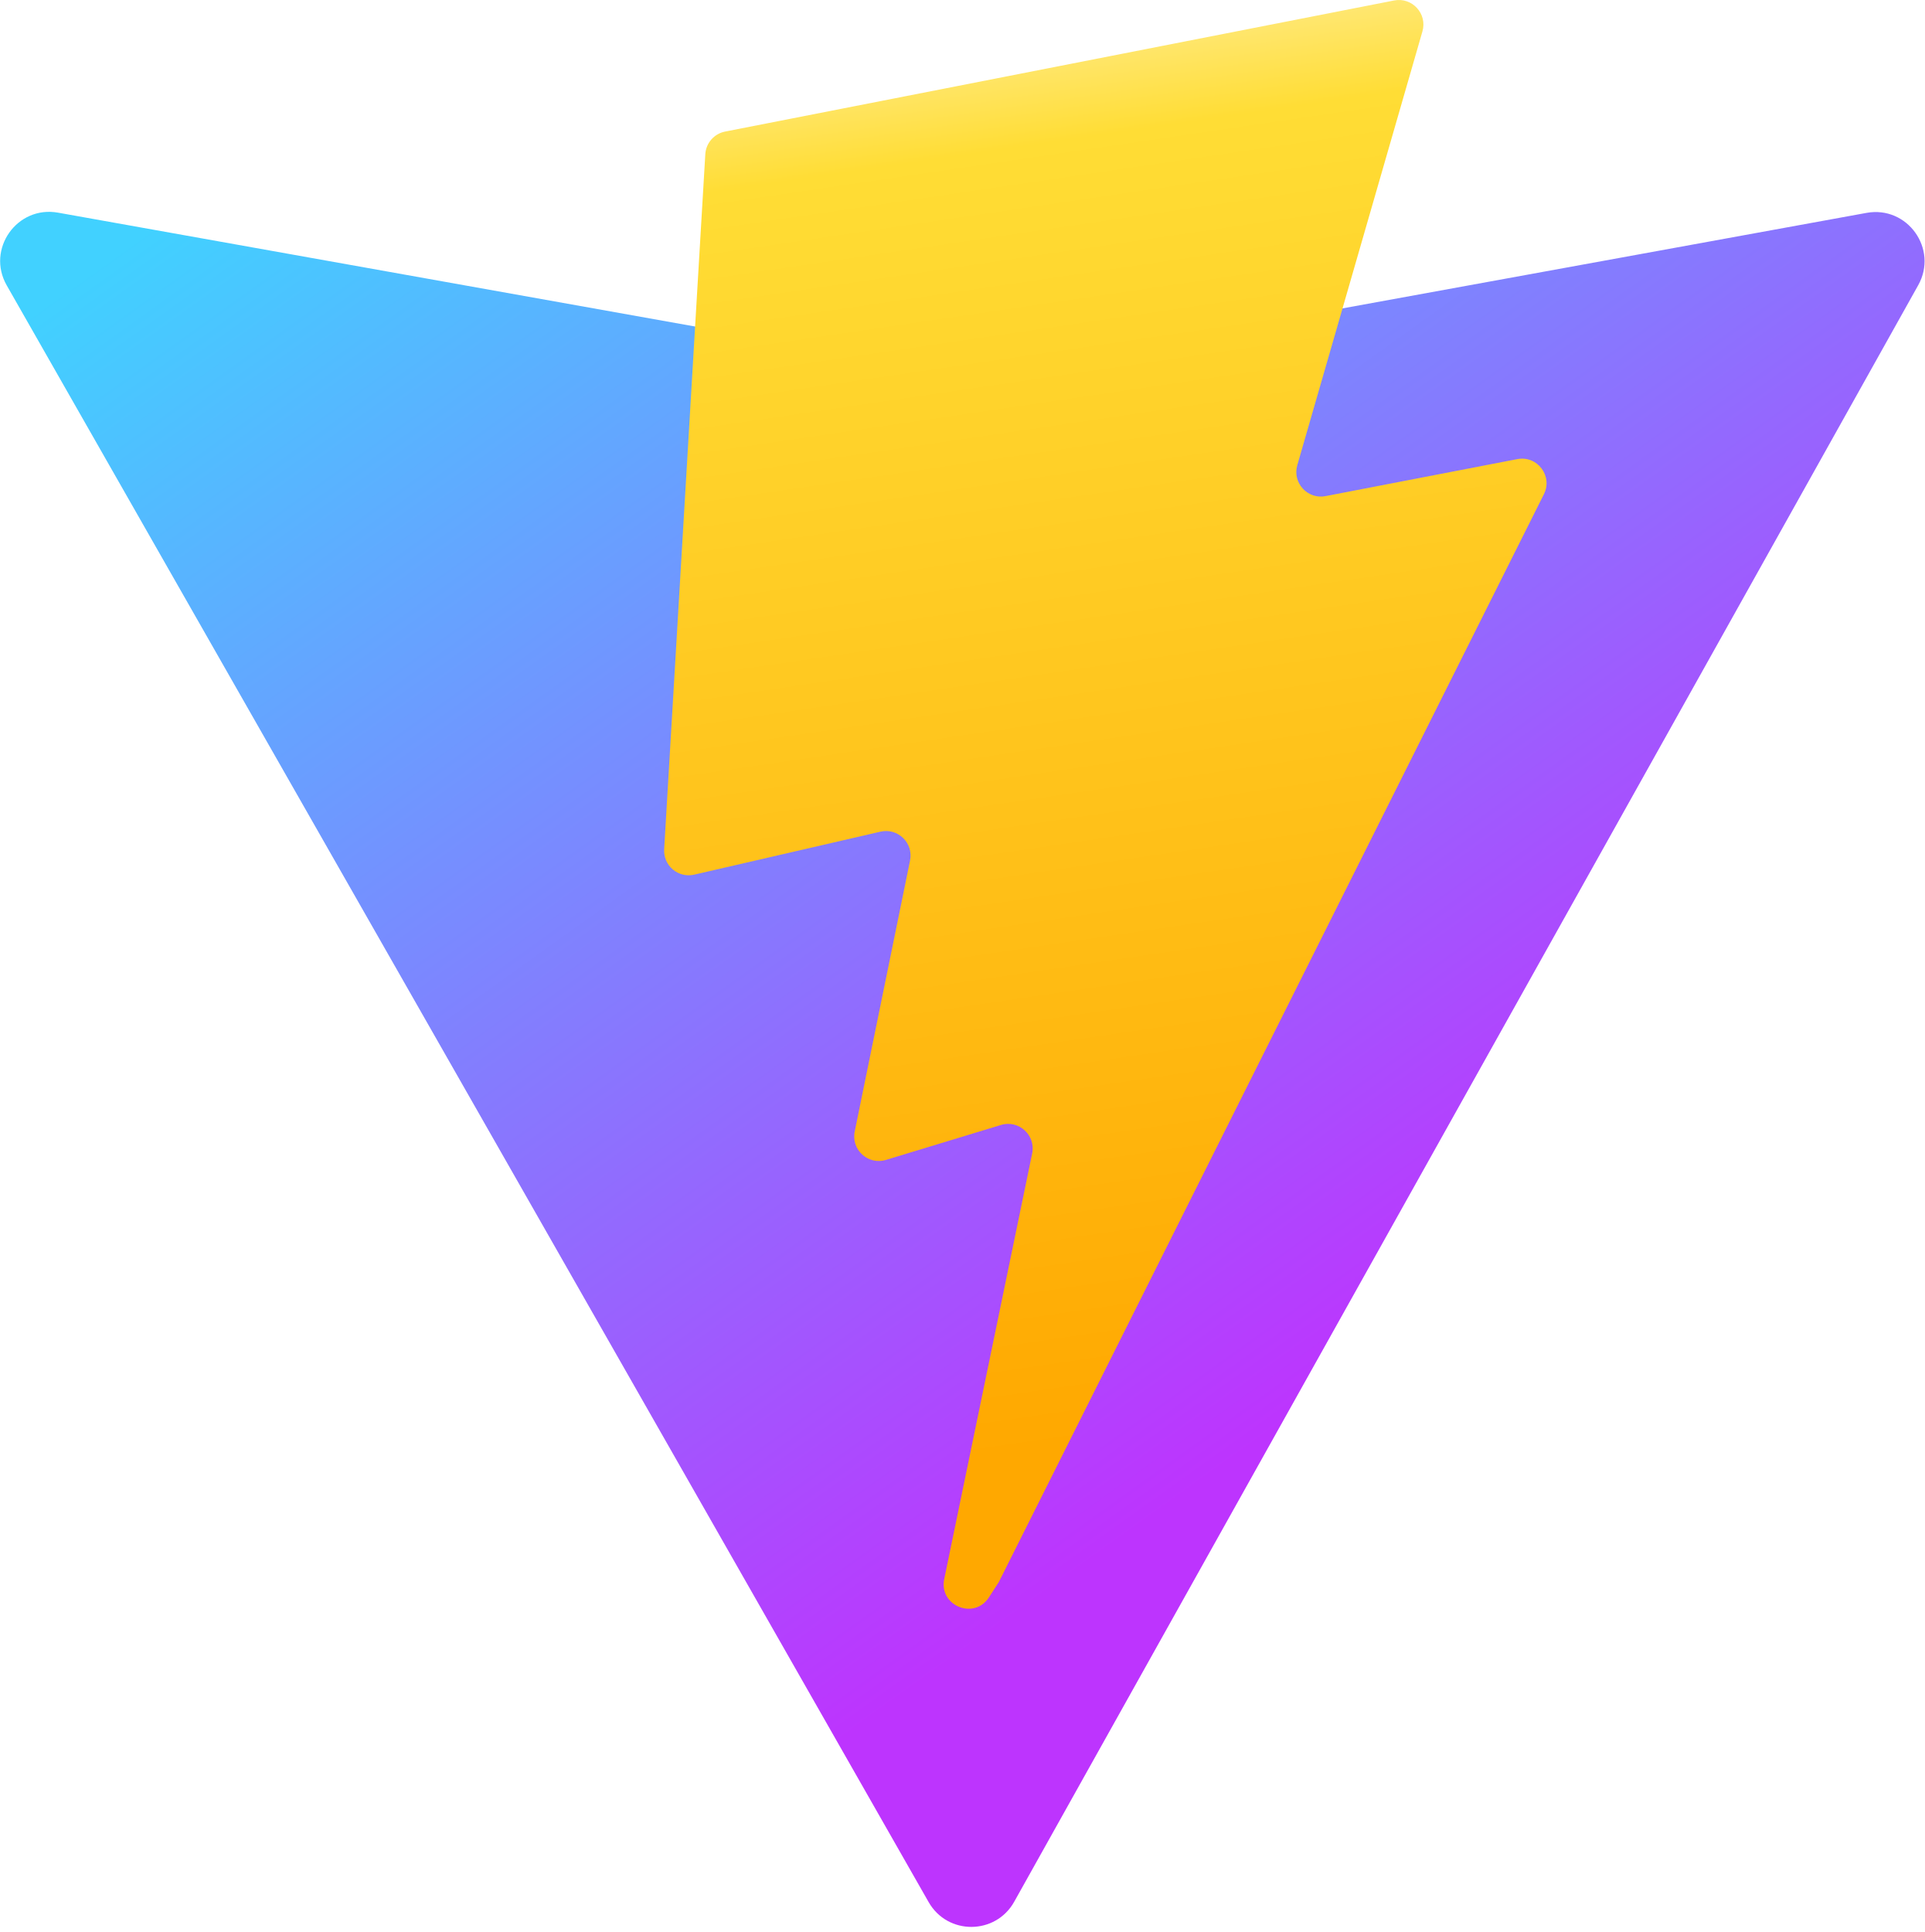
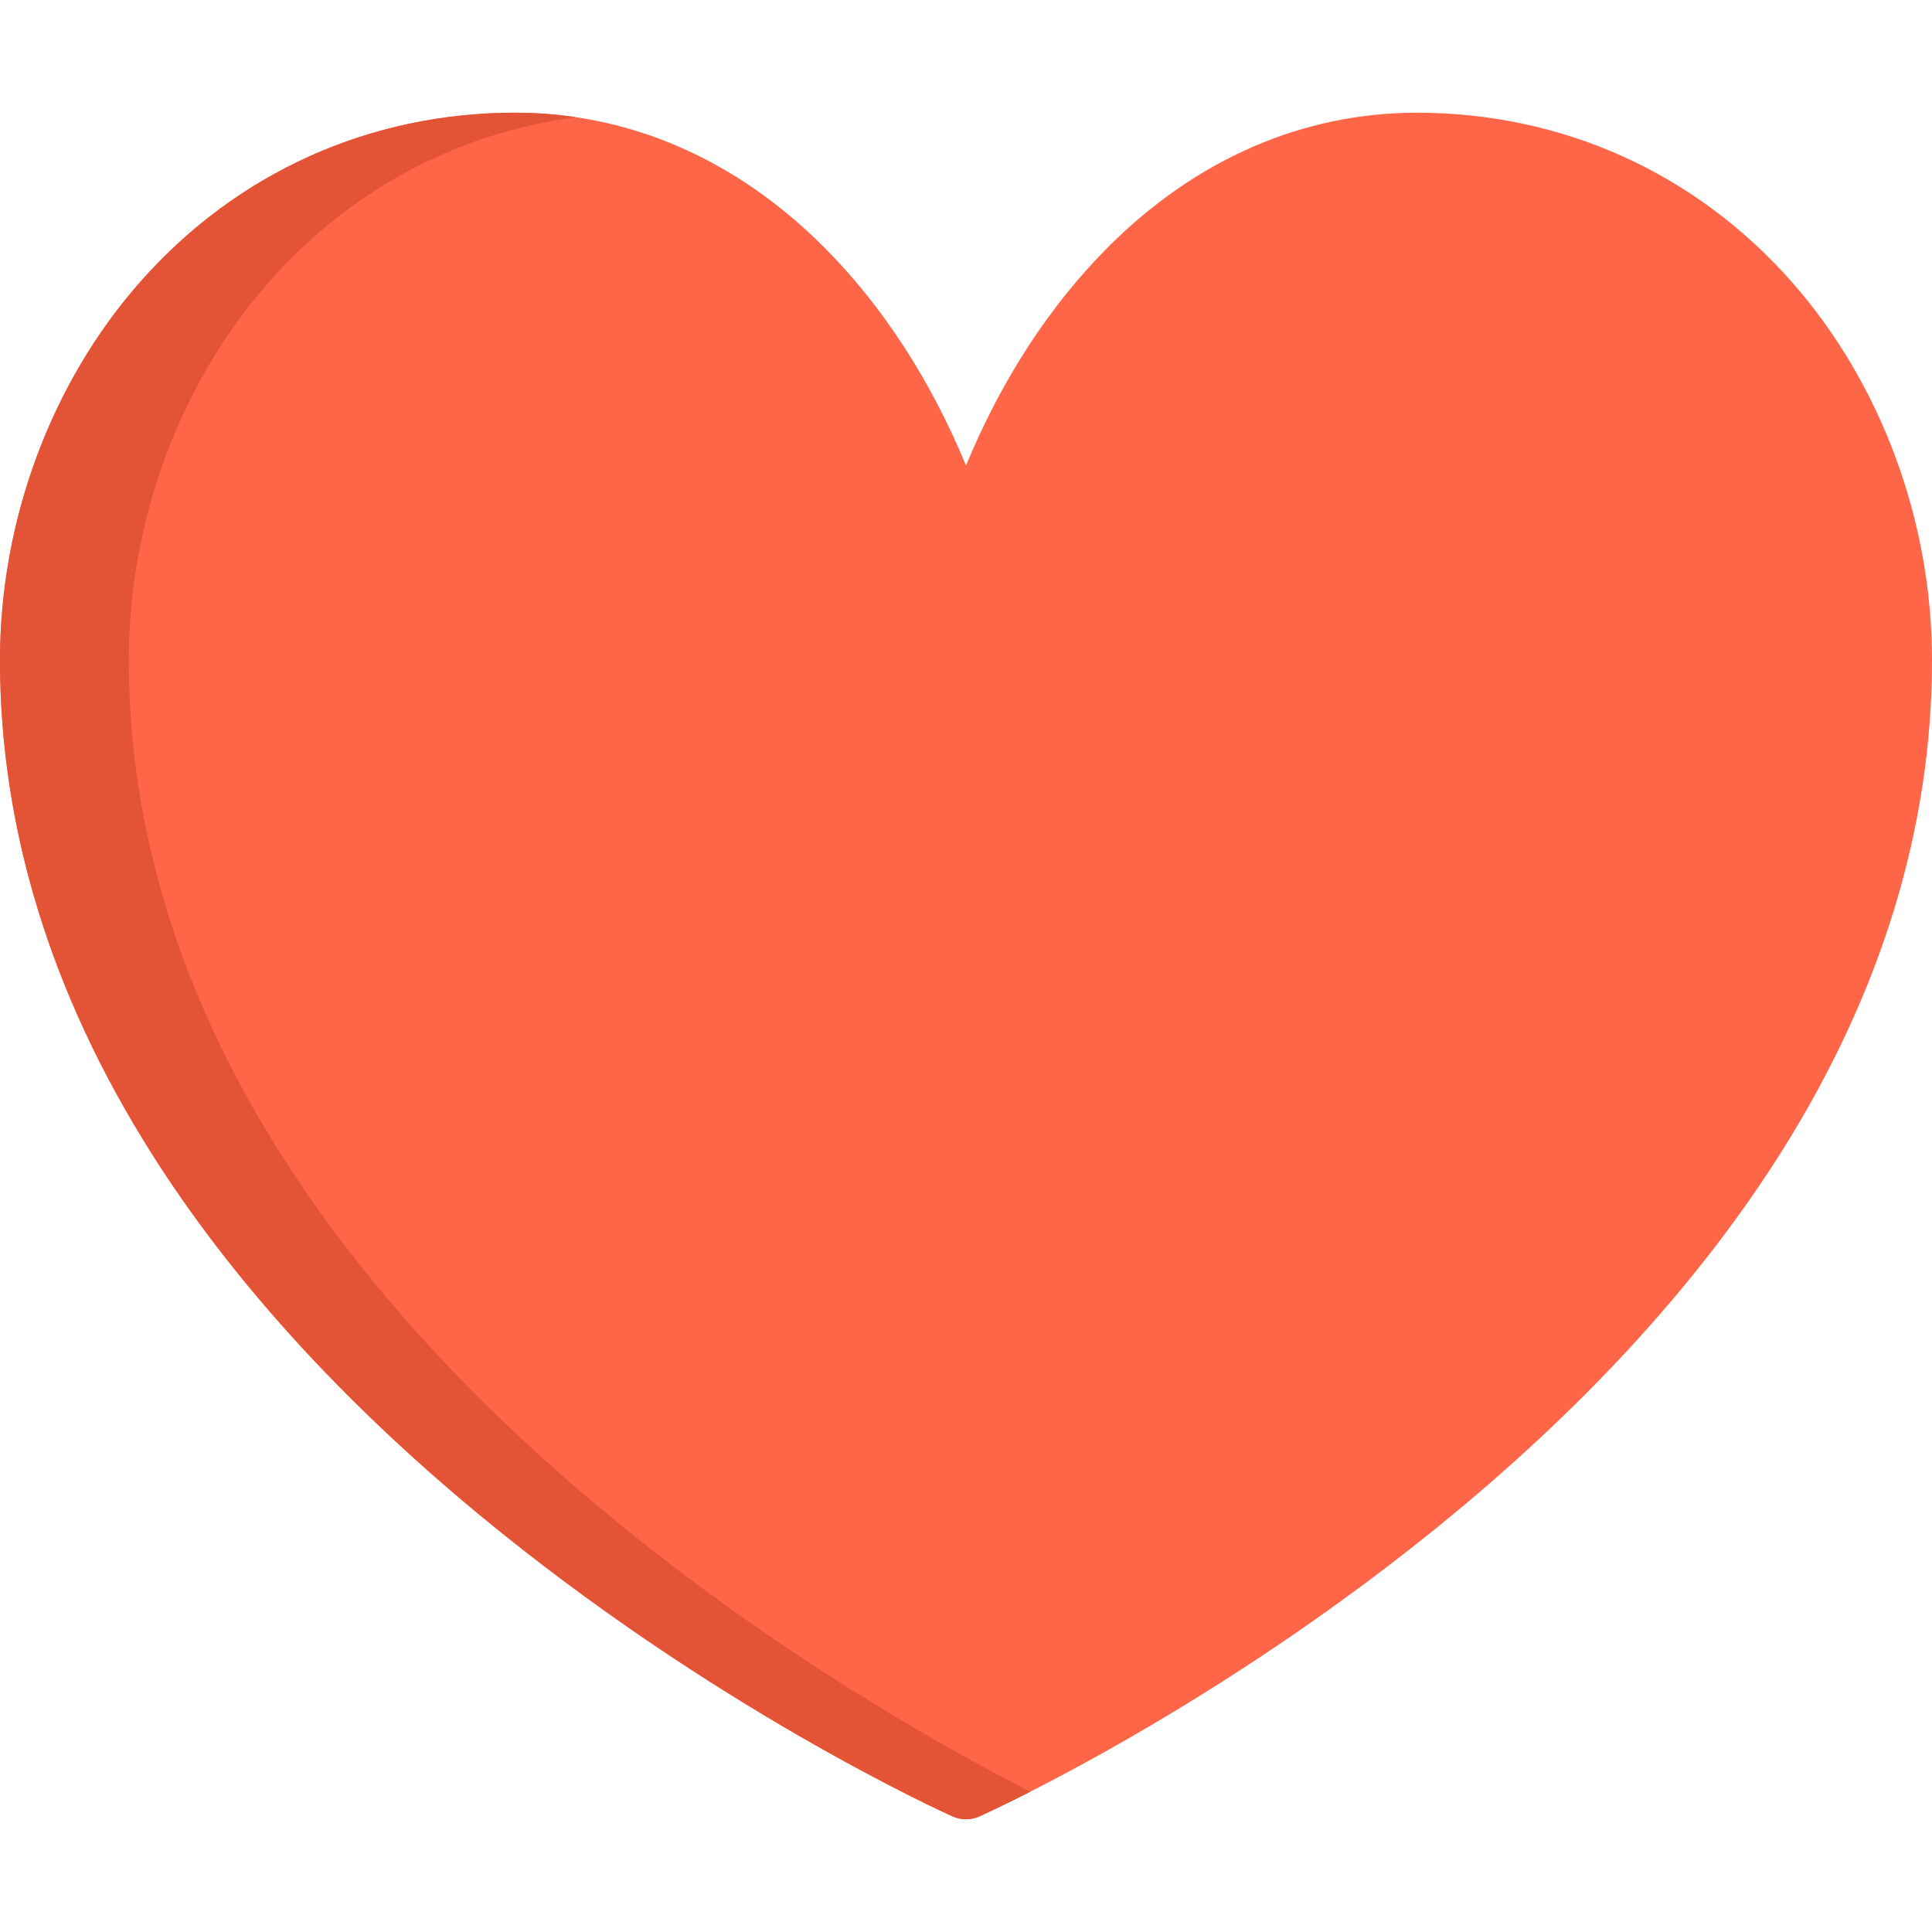
- <svg xmlns="http://www.w3.org/2000/svg" aria-hidden="true" role="img" class="iconify iconify--logos" width="31.88" height="32" preserveAspectRatio="xMidYMid meet" viewBox="0 0 256 257">
-   <defs>
-     <linearGradient id="IconifyId1813088fe1fbc01fb466" x1="-.828%" x2="57.636%" y1="7.652%" y2="78.411%">
-       <stop offset="0%" stop-color="#41D1FF" />
-       <stop offset="100%" stop-color="#BD34FE" />
-     </linearGradient>
-     <linearGradient id="IconifyId1813088fe1fbc01fb467" x1="43.376%" x2="50.316%" y1="2.242%" y2="89.03%">
-       <stop offset="0%" stop-color="#FFEA83" />
-       <stop offset="8.333%" stop-color="#FFDD35" />
-       <stop offset="100%" stop-color="#FFA800" />
-     </linearGradient>
-   </defs>
-   <path fill="url(#IconifyId1813088fe1fbc01fb466)" d="M255.153 37.938L134.897 252.976c-2.483 4.44-8.862 4.466-11.382.048L.875 37.958c-2.746-4.814 1.371-10.646 6.827-9.67l120.385 21.517a6.537 6.537 0 0 0 2.322-.004l117.867-21.483c5.438-.991 9.574 4.796 6.877 9.62Z" />
-   <path fill="url(#IconifyId1813088fe1fbc01fb467)" d="M185.432.063L96.44 17.501a3.268 3.268 0 0 0-2.634 3.014l-5.474 92.456a3.268 3.268 0 0 0 3.997 3.378l24.777-5.718c2.318-.535 4.413 1.507 3.936 3.838l-7.361 36.047c-.495 2.426 1.782 4.5 4.151 3.78l15.304-4.649c2.372-.72 4.652 1.36 4.15 3.788l-11.698 56.621c-.732 3.542 3.979 5.473 5.943 2.437l1.313-2.028l72.516-144.72c1.215-2.423-.88-5.186-3.54-4.672l-25.505 4.922c-2.396.462-4.435-1.77-3.759-4.114l16.646-57.705c.677-2.35-1.37-4.583-3.769-4.113Z" />
+ <svg xmlns="http://www.w3.org/2000/svg" height="800px" width="800px" version="1.1" id="Layer_1" viewBox="0 0 512 512" xml:space="preserve">
+   <path style="fill:#FF6647;" d="M474.655,74.503C449.169,45.72,413.943,29.87,375.467,29.87c-30.225,0-58.5,12.299-81.767,35.566  c-15.522,15.523-28.33,35.26-37.699,57.931c-9.371-22.671-22.177-42.407-37.699-57.931c-23.267-23.267-51.542-35.566-81.767-35.566  c-38.477,0-73.702,15.851-99.188,44.634C13.612,101.305,0,137.911,0,174.936c0,44.458,13.452,88.335,39.981,130.418  c21.009,33.324,50.227,65.585,86.845,95.889c62.046,51.348,123.114,78.995,125.683,80.146c2.203,0.988,4.779,0.988,6.981,0  c2.57-1.151,63.637-28.798,125.683-80.146c36.618-30.304,65.836-62.565,86.845-95.889C498.548,263.271,512,219.394,512,174.936  C512,137.911,498.388,101.305,474.655,74.503z" />
+   <path style="fill:#E35336;" d="M160.959,401.243c-36.618-30.304-65.836-62.565-86.845-95.889  c-26.529-42.083-39.981-85.961-39.981-130.418c0-37.025,13.612-73.631,37.345-100.433c21.44-24.213,49.775-39.271,81.138-43.443  c-5.286-0.786-10.653-1.189-16.082-1.189c-38.477,0-73.702,15.851-99.188,44.634C13.612,101.305,0,137.911,0,174.936  c0,44.458,13.452,88.335,39.981,130.418c21.009,33.324,50.227,65.585,86.845,95.889c62.046,51.348,123.114,78.995,125.683,80.146  c2.203,0.988,4.779,0.988,6.981,0c0.689-0.308,5.586-2.524,13.577-6.588C251.254,463.709,206.371,438.825,160.959,401.243z" />
</svg>
